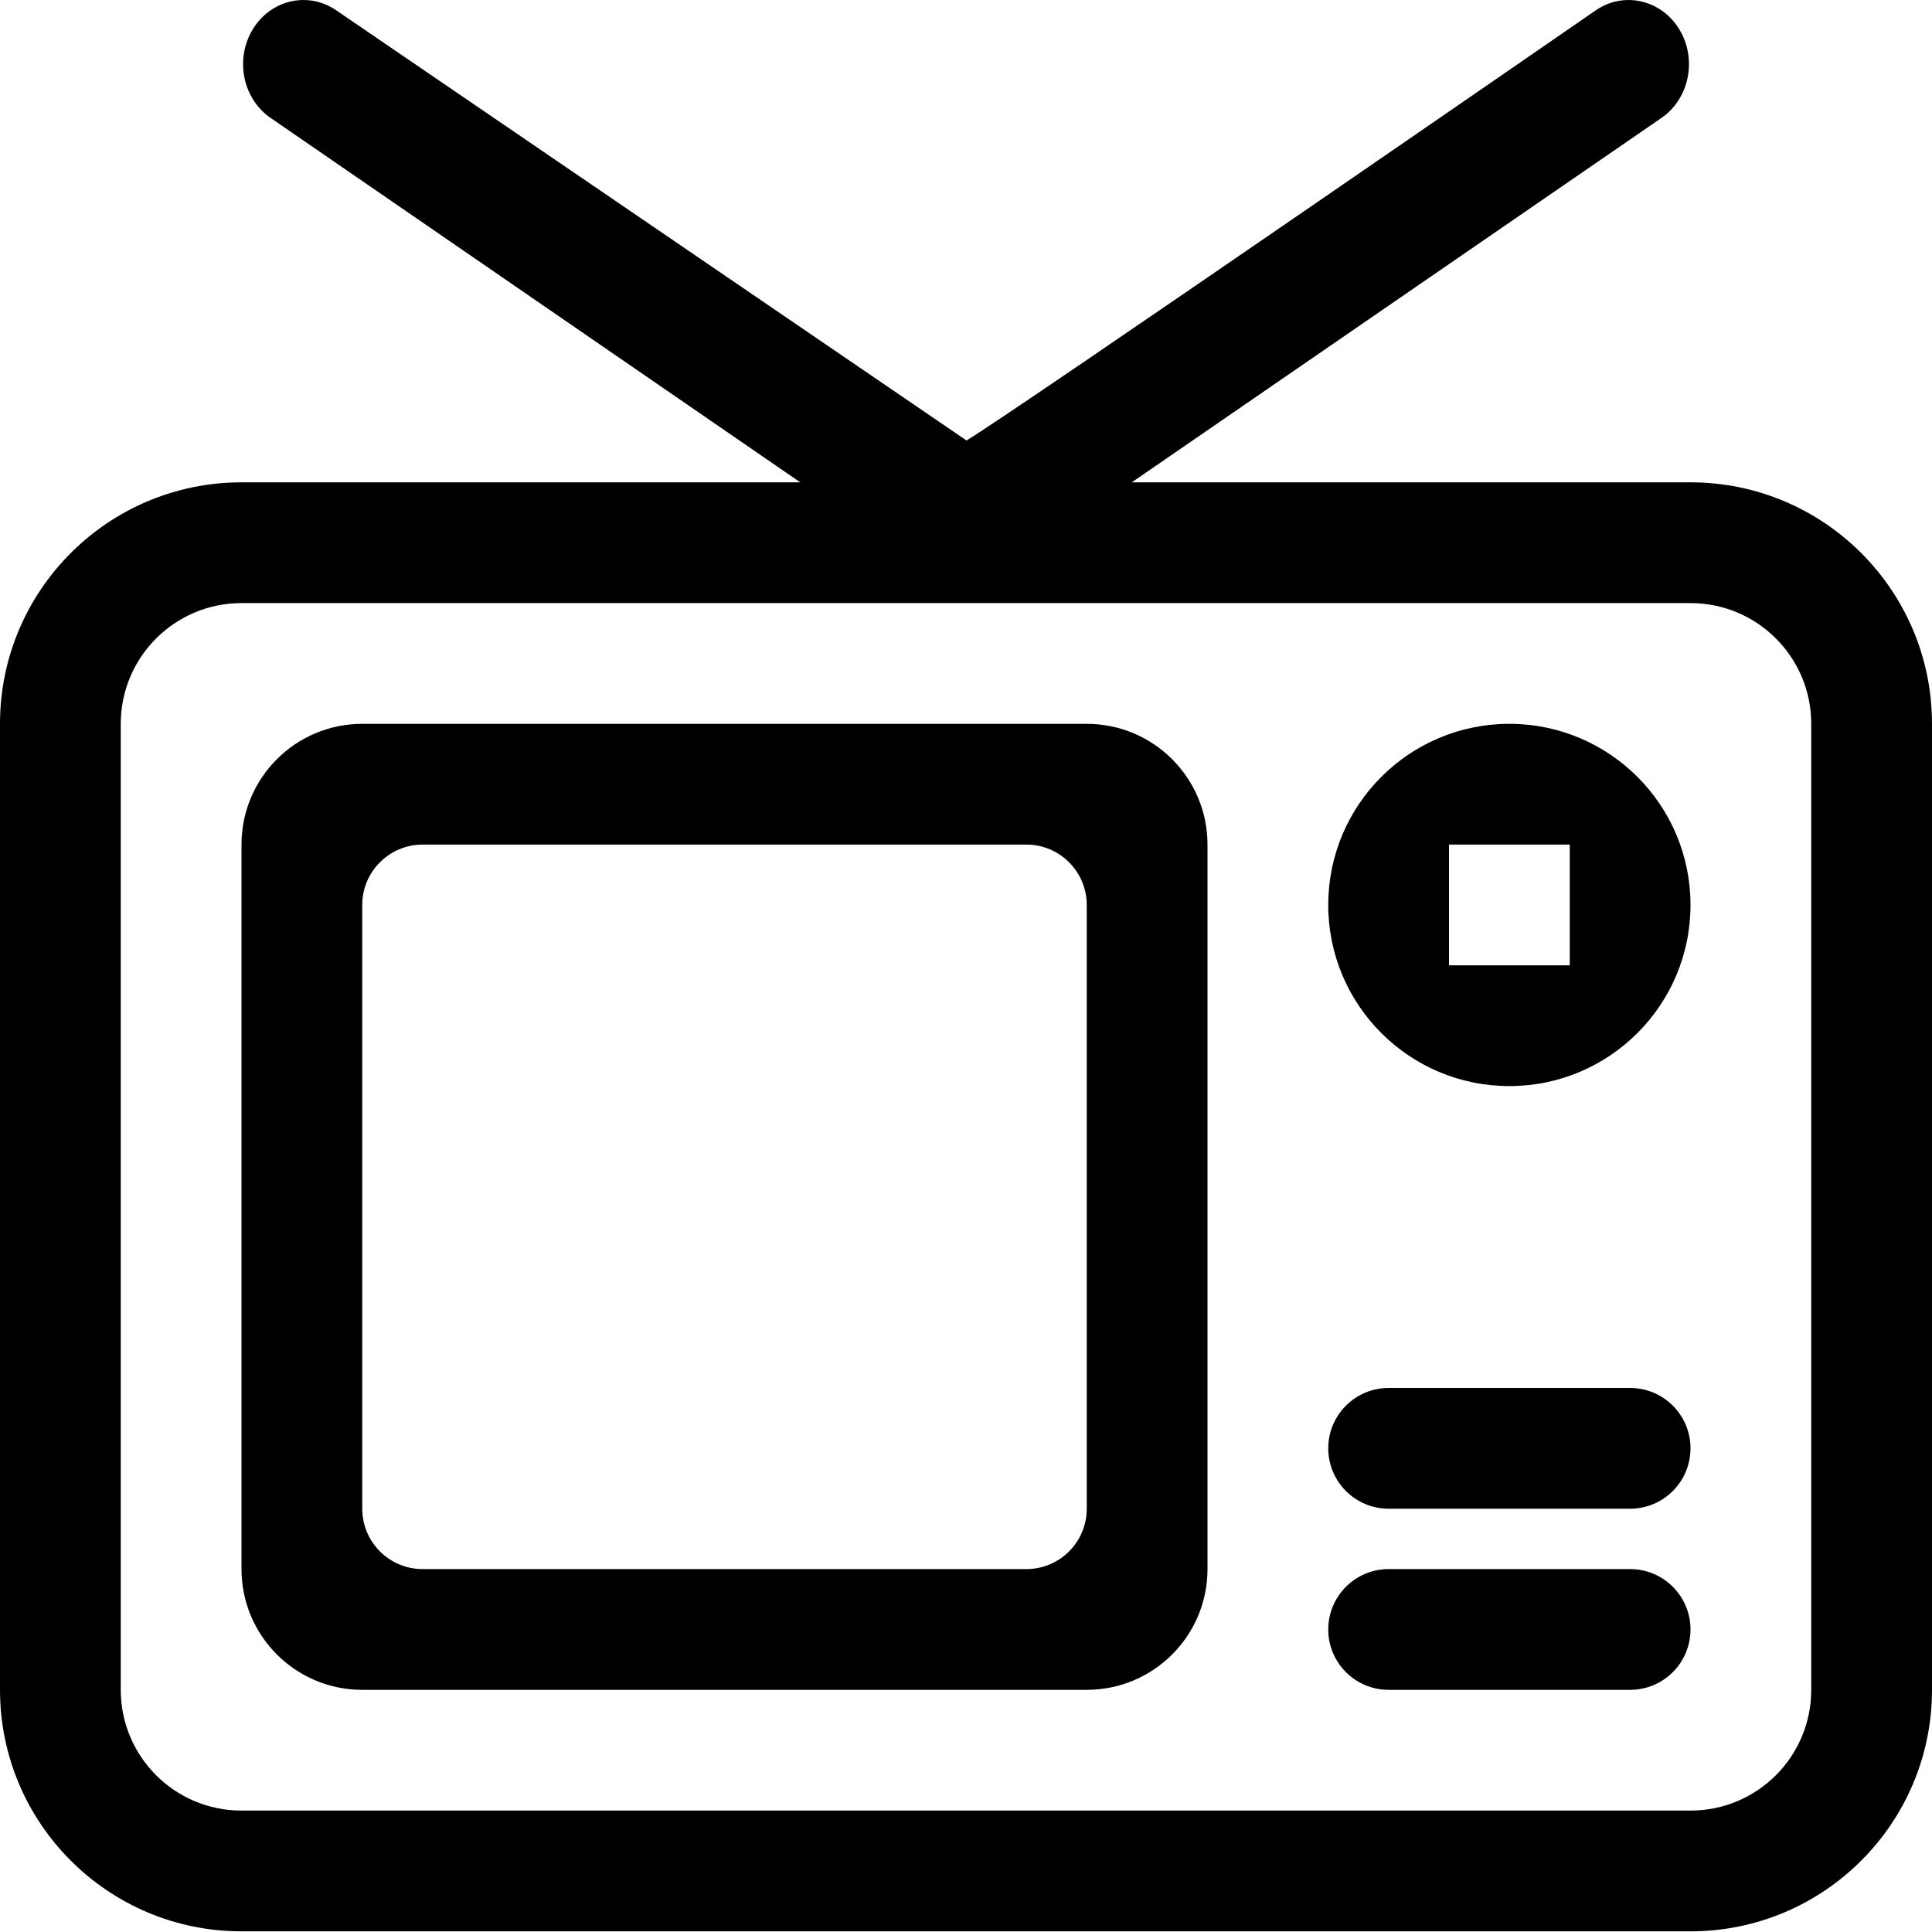
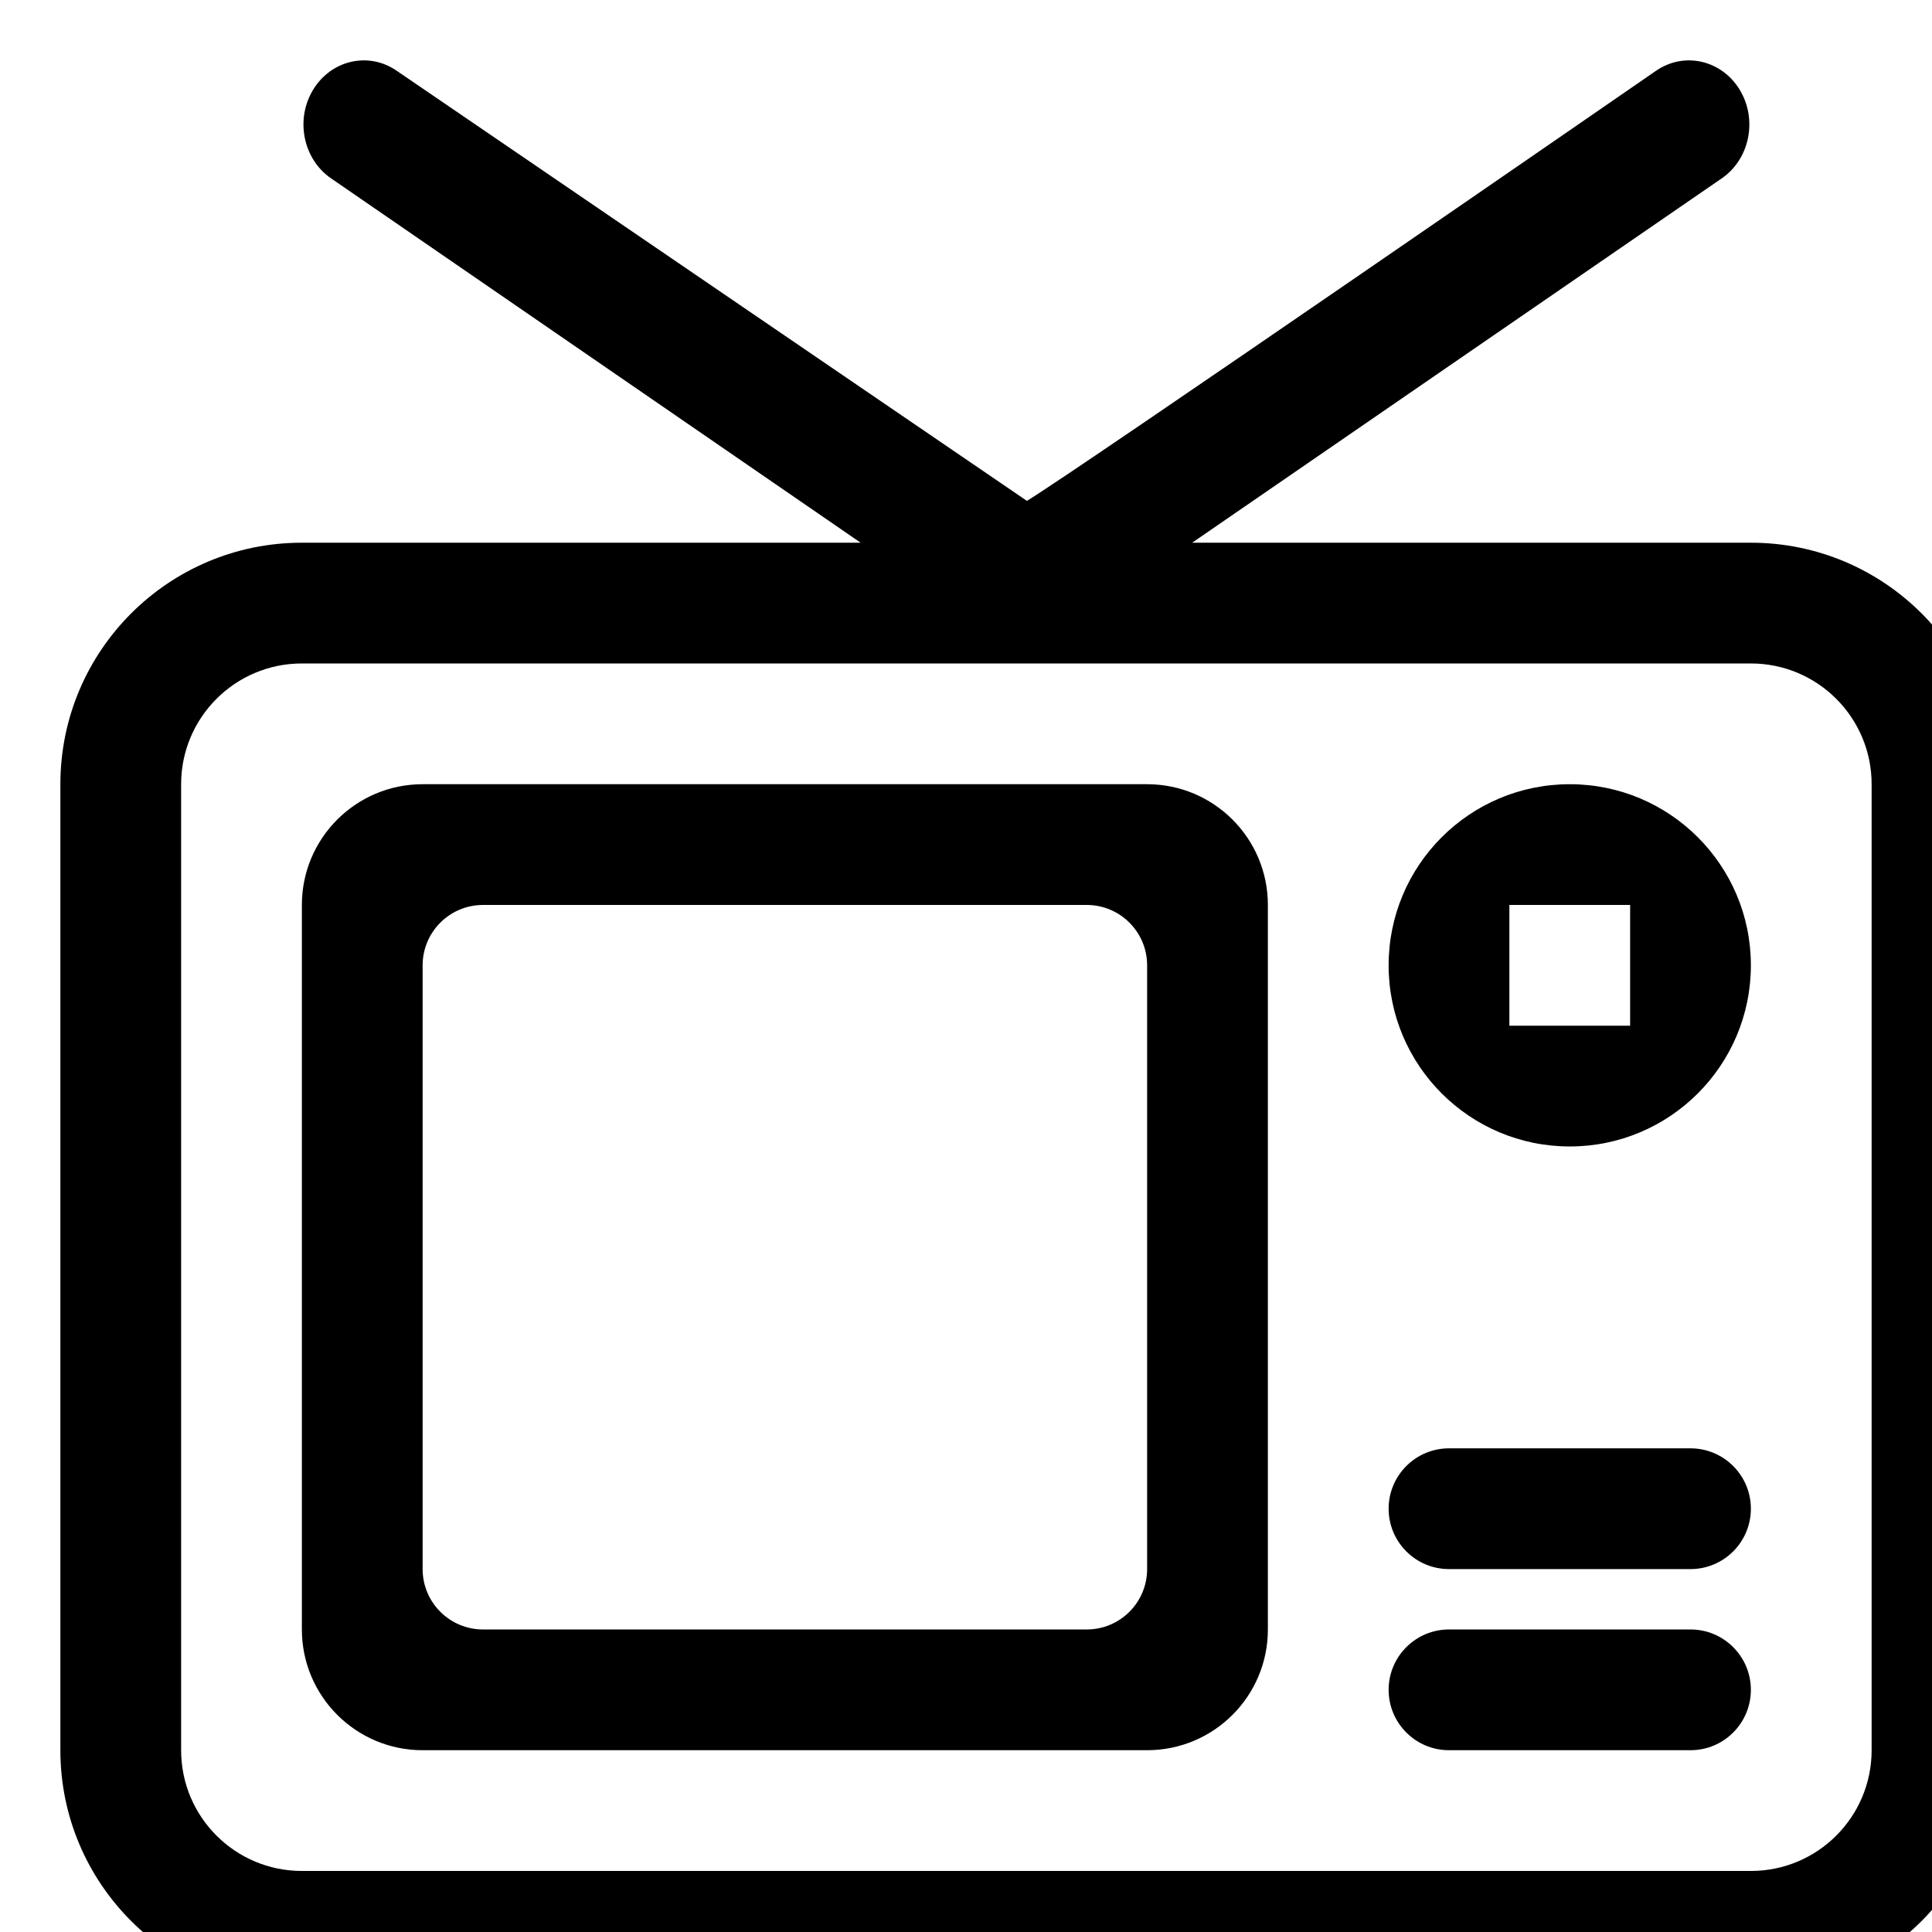
- <svg xmlns="http://www.w3.org/2000/svg" version="1.1" id="Capa_1" x="0px" y="0px" viewBox="0 0 32 31.989" style="enable-background:new 0 0 32 31.989;" xml:space="preserve">
+ <svg xmlns="http://www.w3.org/2000/svg" version="1.1" id="Capa_1" viewBox="-1 -1 32 32" xml:space="preserve">
  <g id="_x36__13_">
    <g>
-       <path style="fill-rule:evenodd;clip-rule:evenodd;" d="M27,25.989h-4c-0.552,0-1,0.448-1,1c0,0.552,0.448,1,1,1h4    c0.552,0,1-0.448,1-1C28,26.437,27.552,25.989,27,25.989z M18,11.989H6c-1.105,0-2,0.896-2,2v12c0,1.104,0.895,2,2,2h12    c1.105,0,2-0.895,2-2v-12C20,12.885,19.105,11.989,18,11.989z M18,24.989c0,0.552-0.448,1-1,1H7c-0.552,0-1-0.448-1-1v-10    c0-0.552,0.448-1,1-1h10c0.552,0,1,0.448,1,1V24.989z M27,22.989h-4c-0.552,0-1,0.448-1,1c0,0.552,0.448,1,1,1h4    c0.552,0,1-0.448,1-1C28,23.437,27.552,22.989,27,22.989z M28,7.989h-9.254l8.772-6.035c0.464-0.319,0.596-0.977,0.296-1.469    c-0.3-0.492-0.919-0.633-1.383-0.314c0,0-9.61,6.635-10.422,7.125L5.569,0.171C5.106-0.148,4.487-0.007,4.187,0.485    c-0.3,0.492-0.168,1.15,0.296,1.469l8.772,6.035H4c-2.209,0-4,1.791-4,4v16c0,2.209,1.791,4,4,4h24c2.209,0,4-1.791,4-4v-16    C32,9.78,30.209,7.989,28,7.989z M30,27.989c0,1.105-0.895,2-2,2H4c-1.105,0-2-0.895-2-2v-16c0-1.104,0.895-2,2-2h24    c1.105,0,2,0.896,2,2V27.989z M25,11.989c-1.657,0-3,1.343-3,3c0,1.657,1.343,3,3,3c1.657,0,3-1.343,3-3    C28,13.332,26.657,11.989,25,11.989z M26,15.989h-2v-2h2V15.989z" />
+       <path d="M27,25.989h-4c-0.552,0-1,0.448-1,1c0,0.552,0.448,1,1,1h4    c0.552,0,1-0.448,1-1C28,26.437,27.552,25.989,27,25.989z M18,11.989H6c-1.105,0-2,0.896-2,2v12c0,1.104,0.895,2,2,2h12    c1.105,0,2-0.895,2-2v-12C20,12.885,19.105,11.989,18,11.989z M18,24.989c0,0.552-0.448,1-1,1H7c-0.552,0-1-0.448-1-1v-10    c0-0.552,0.448-1,1-1h10c0.552,0,1,0.448,1,1V24.989z M27,22.989h-4c-0.552,0-1,0.448-1,1c0,0.552,0.448,1,1,1h4    c0.552,0,1-0.448,1-1C28,23.437,27.552,22.989,27,22.989z M28,7.989h-9.254l8.772-6.035c0.464-0.319,0.596-0.977,0.296-1.469    c-0.3-0.492-0.919-0.633-1.383-0.314c0,0-9.61,6.635-10.422,7.125L5.569,0.171C5.106-0.148,4.487-0.007,4.187,0.485    c-0.3,0.492-0.168,1.15,0.296,1.469l8.772,6.035H4c-2.209,0-4,1.791-4,4v16c0,2.209,1.791,4,4,4h24c2.209,0,4-1.791,4-4v-16    C32,9.78,30.209,7.989,28,7.989z M30,27.989c0,1.105-0.895,2-2,2H4c-1.105,0-2-0.895-2-2v-16c0-1.104,0.895-2,2-2h24    c1.105,0,2,0.896,2,2V27.989z M25,11.989c-1.657,0-3,1.343-3,3c0,1.657,1.343,3,3,3c1.657,0,3-1.343,3-3    C28,13.332,26.657,11.989,25,11.989z M26,15.989h-2v-2h2V15.989z" />
    </g>
  </g>
-   <g>
- </g>
-   <g>
- </g>
-   <g>
- </g>
-   <g>
- </g>
-   <g>
- </g>
-   <g>
- </g>
-   <g>
- </g>
-   <g>
- </g>
-   <g>
- </g>
-   <g>
- </g>
-   <g>
- </g>
-   <g>
- </g>
-   <g>
- </g>
-   <g>
- </g>
-   <g>
- </g>
</svg>
